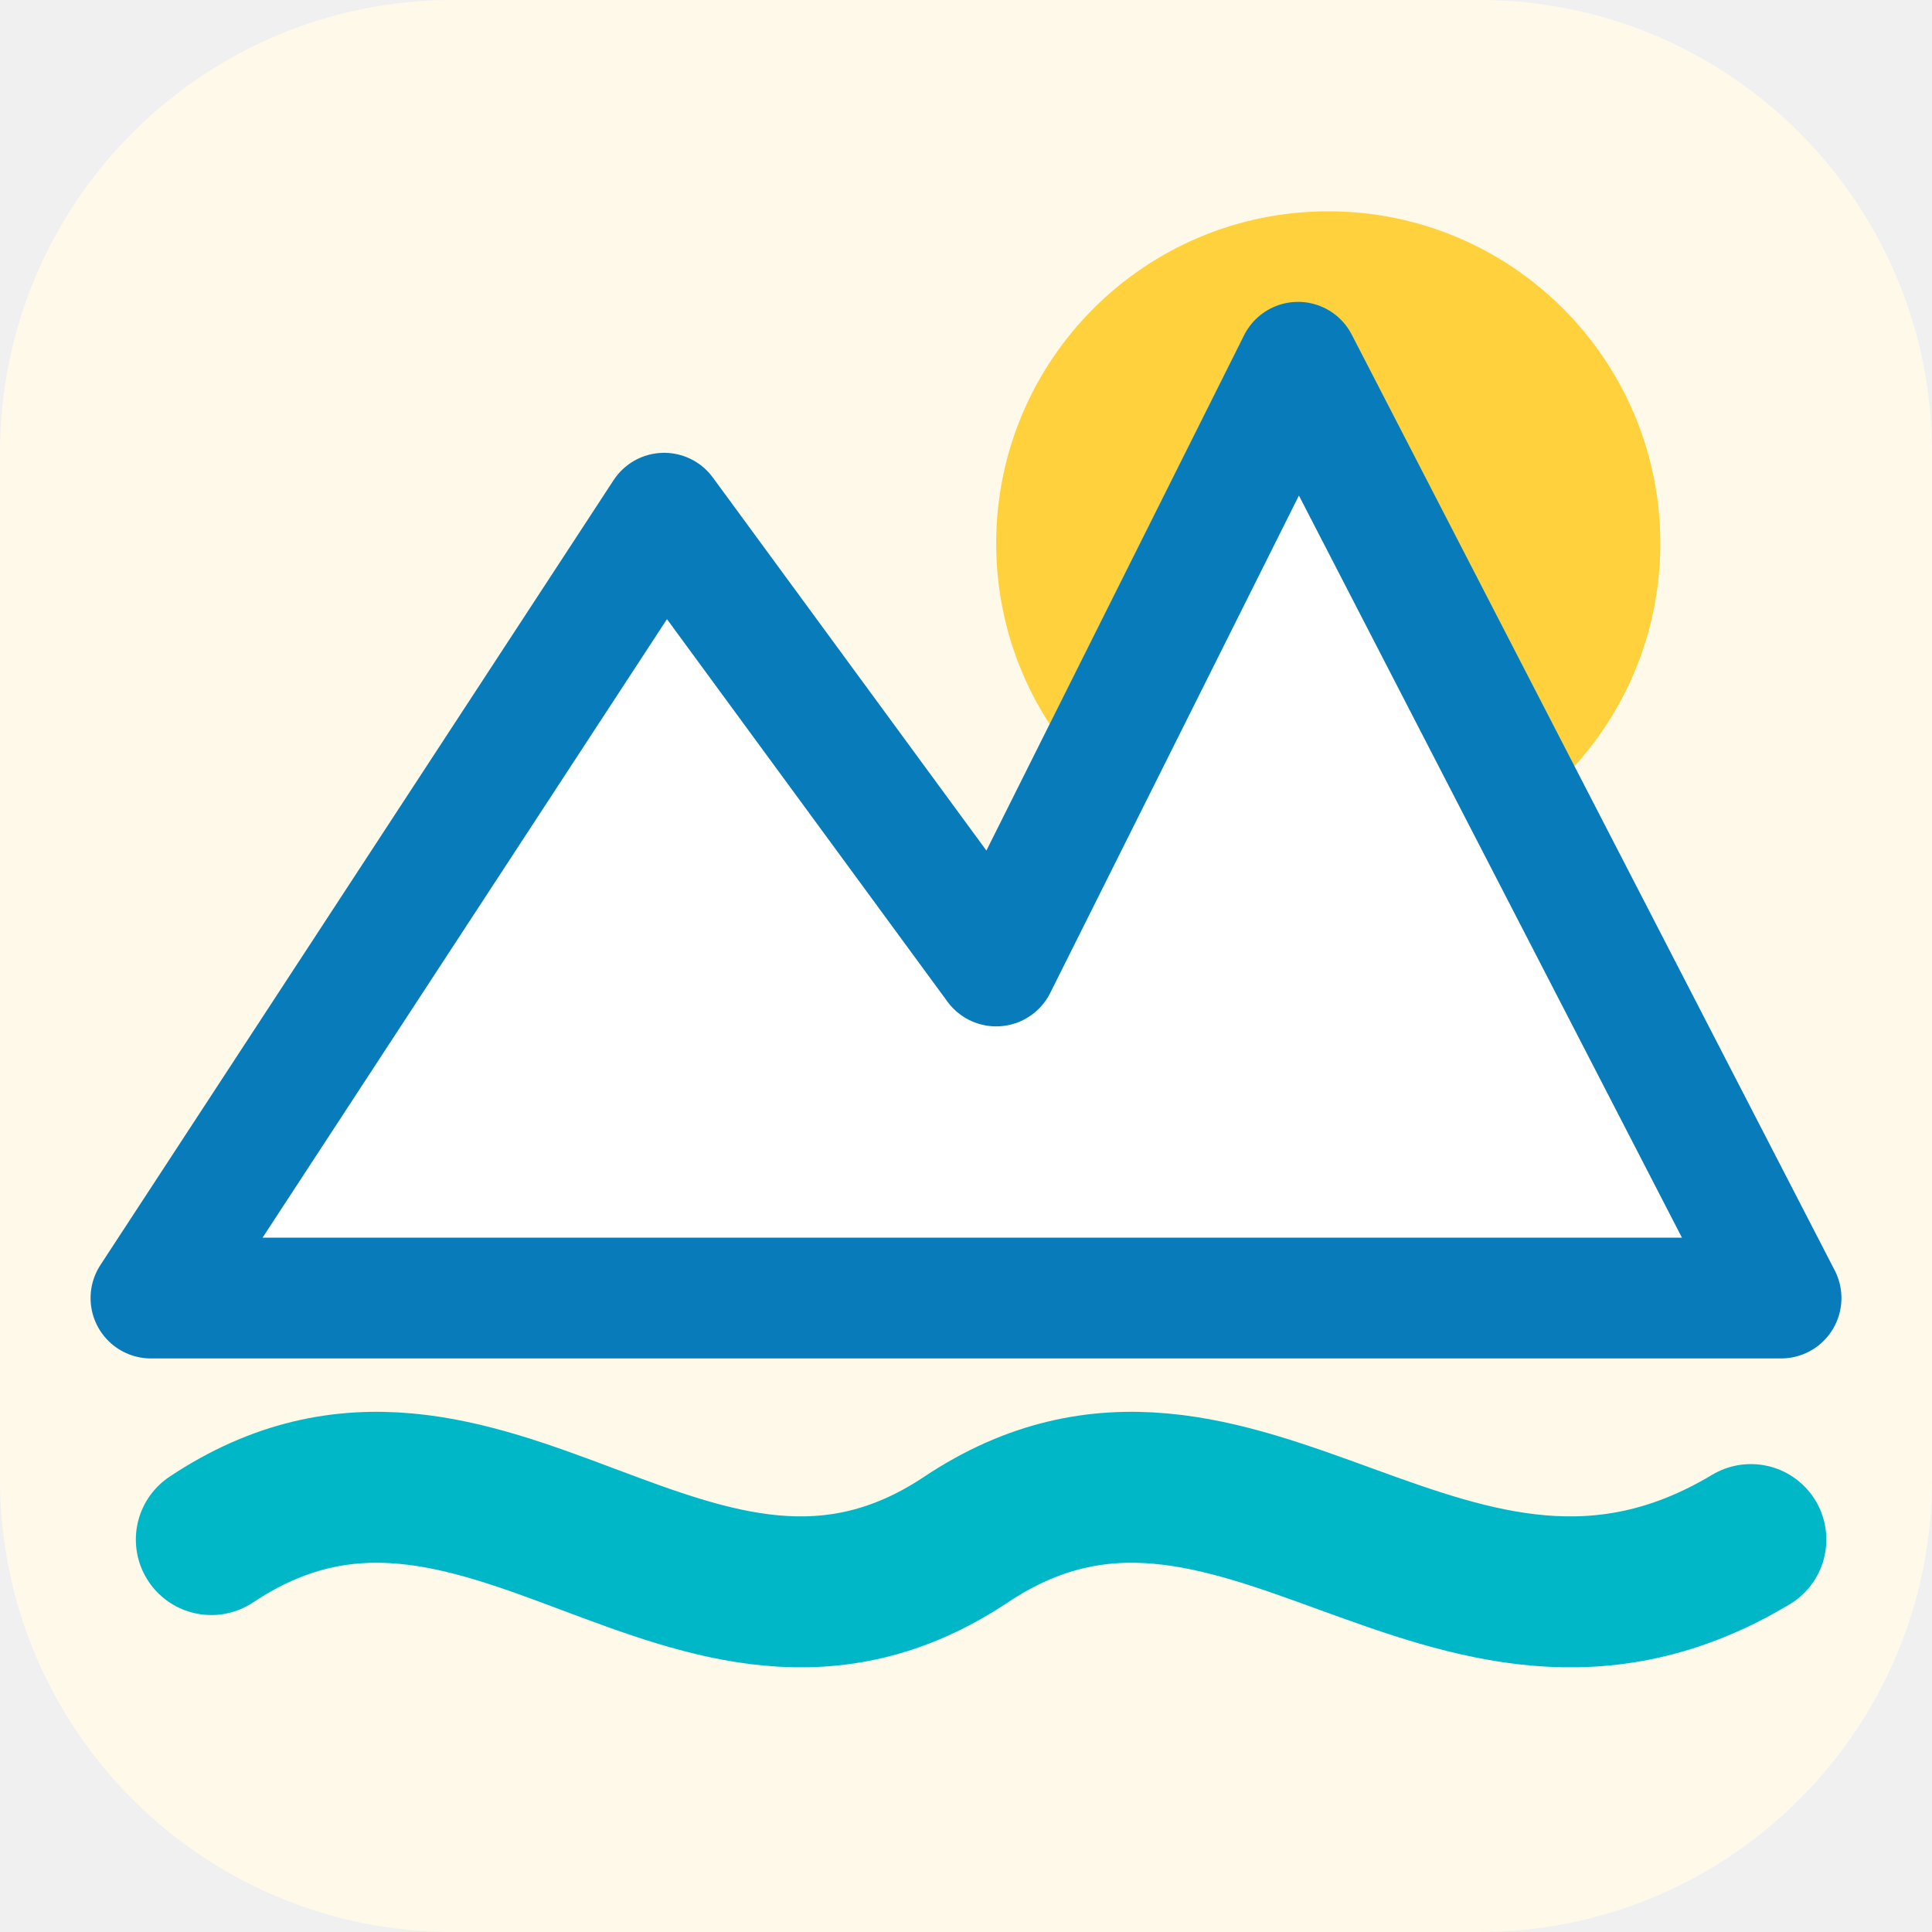
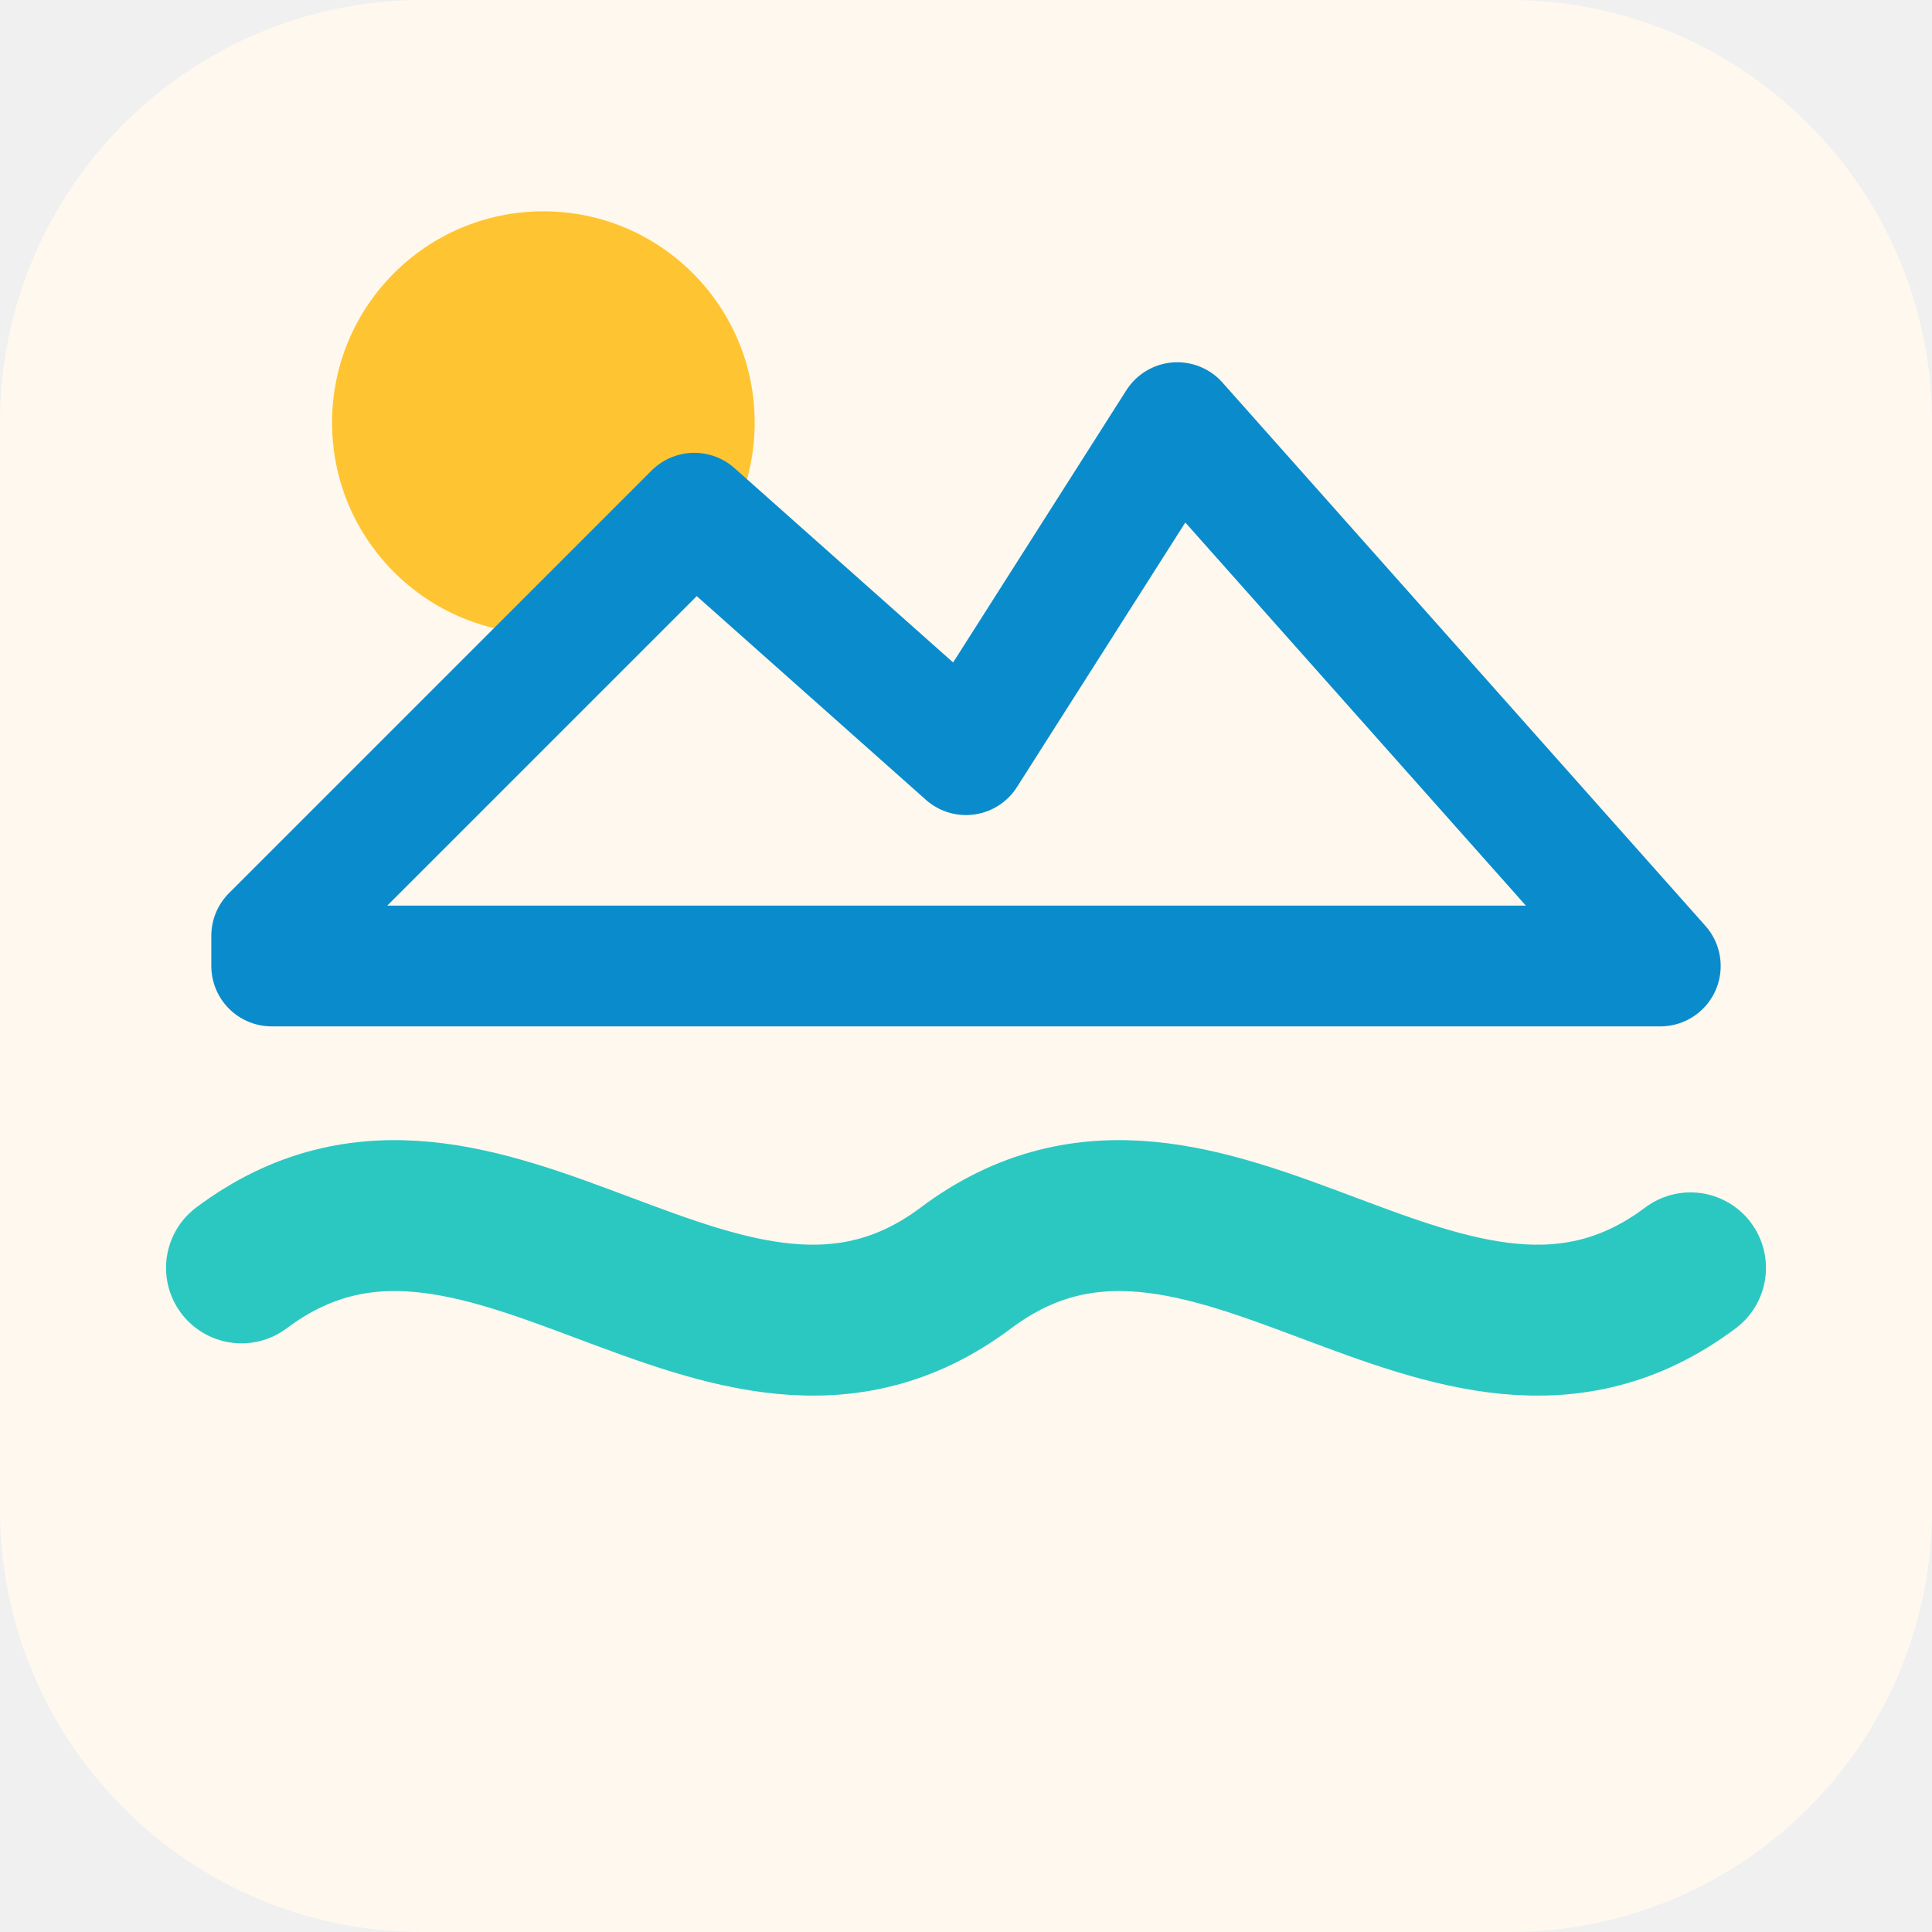
<svg xmlns="http://www.w3.org/2000/svg" viewBox="0 0 64 64">
-   <rect width="64" height="64" rx="15" fill="#fff9e9" />
-   <circle cx="44" cy="18" r="11" fill="#ffd13c" />
-   <path d="M5 43 22 17l11 15 10-20 16 31Z" fill="#fff" stroke="#087cba" stroke-width="4" stroke-linejoin="round" />
-   <path d="M7 51c9-6 16 6 25 0s16 6 26 0" fill="none" stroke="#00b7c7" stroke-width="5" stroke-linecap="round" />
+   <rect width="64" height="64" rx="14" fill="#fff8ee" />
+   <circle cx="18" cy="14" r="7" fill="#ffc431" />
+   <path d="M9 31 23 17l9 8 7-11 16 18H9Z" fill="none" stroke="#0a8ccc" stroke-width="4" stroke-linejoin="round" />
+   <path d="M8 42c8-6 16 6 24 0s16 6 24 0" fill="none" stroke="#2bc8c2" stroke-width="5" stroke-linecap="round" />
</svg>
